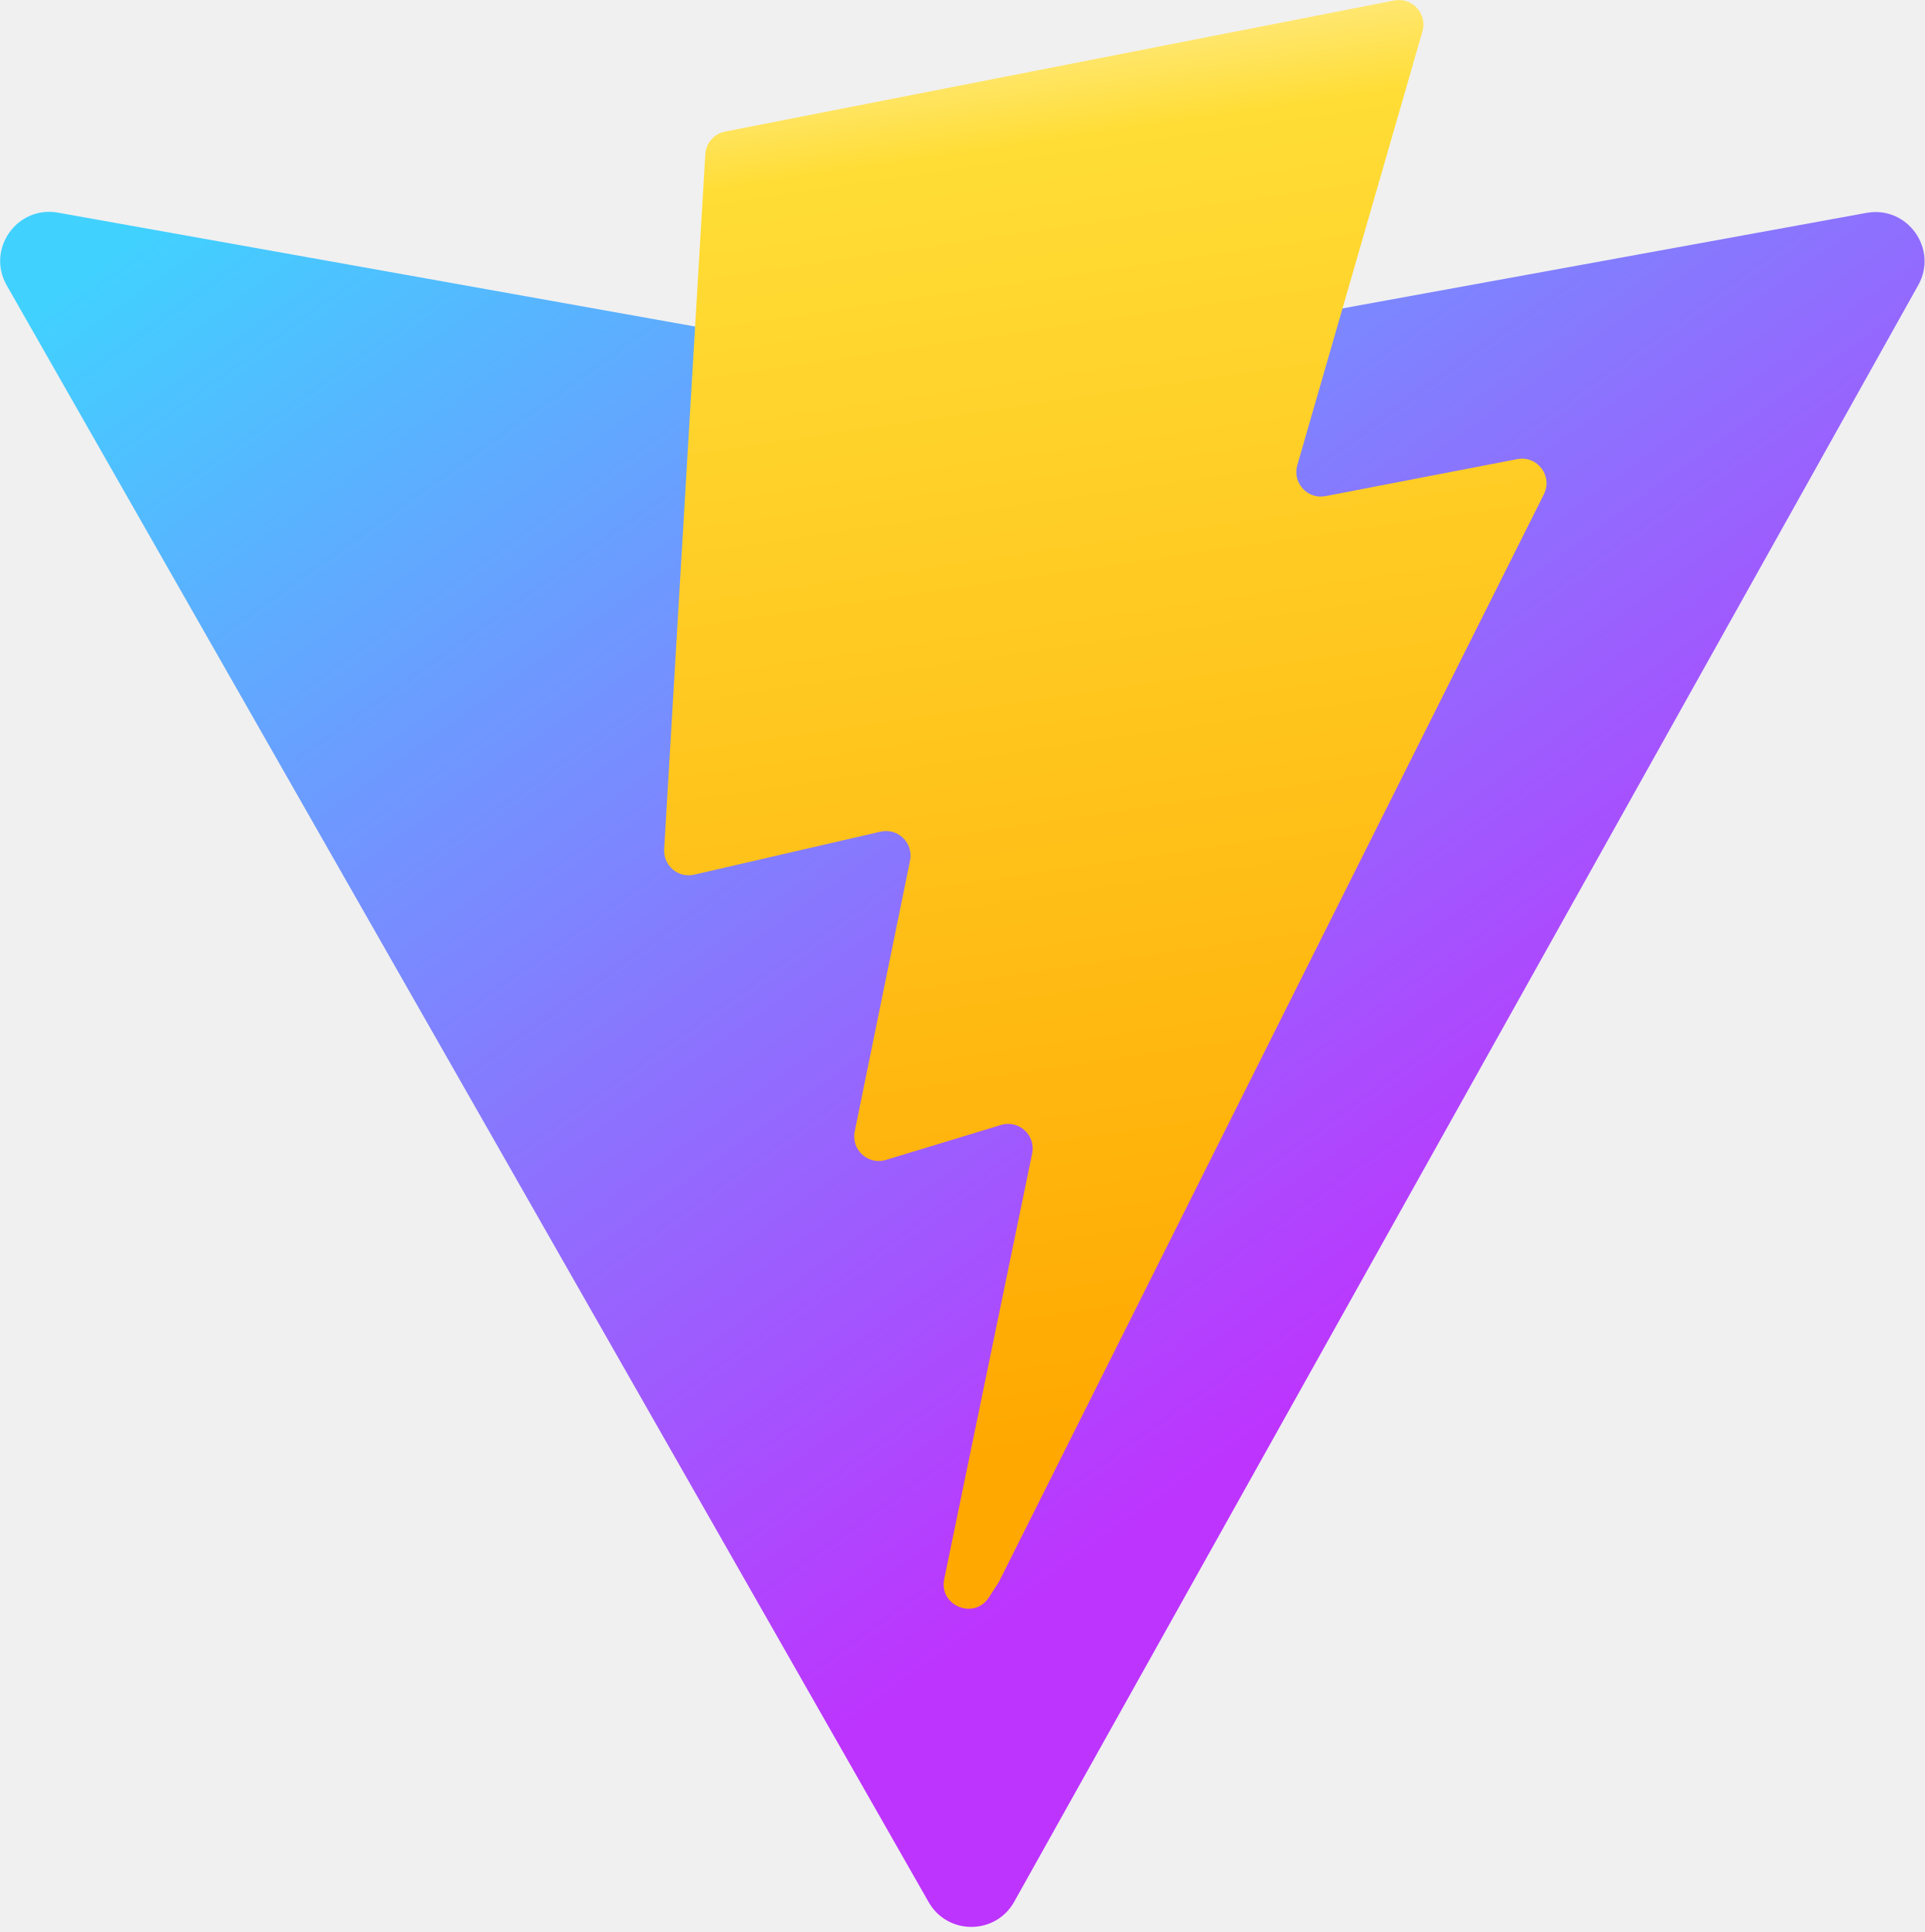
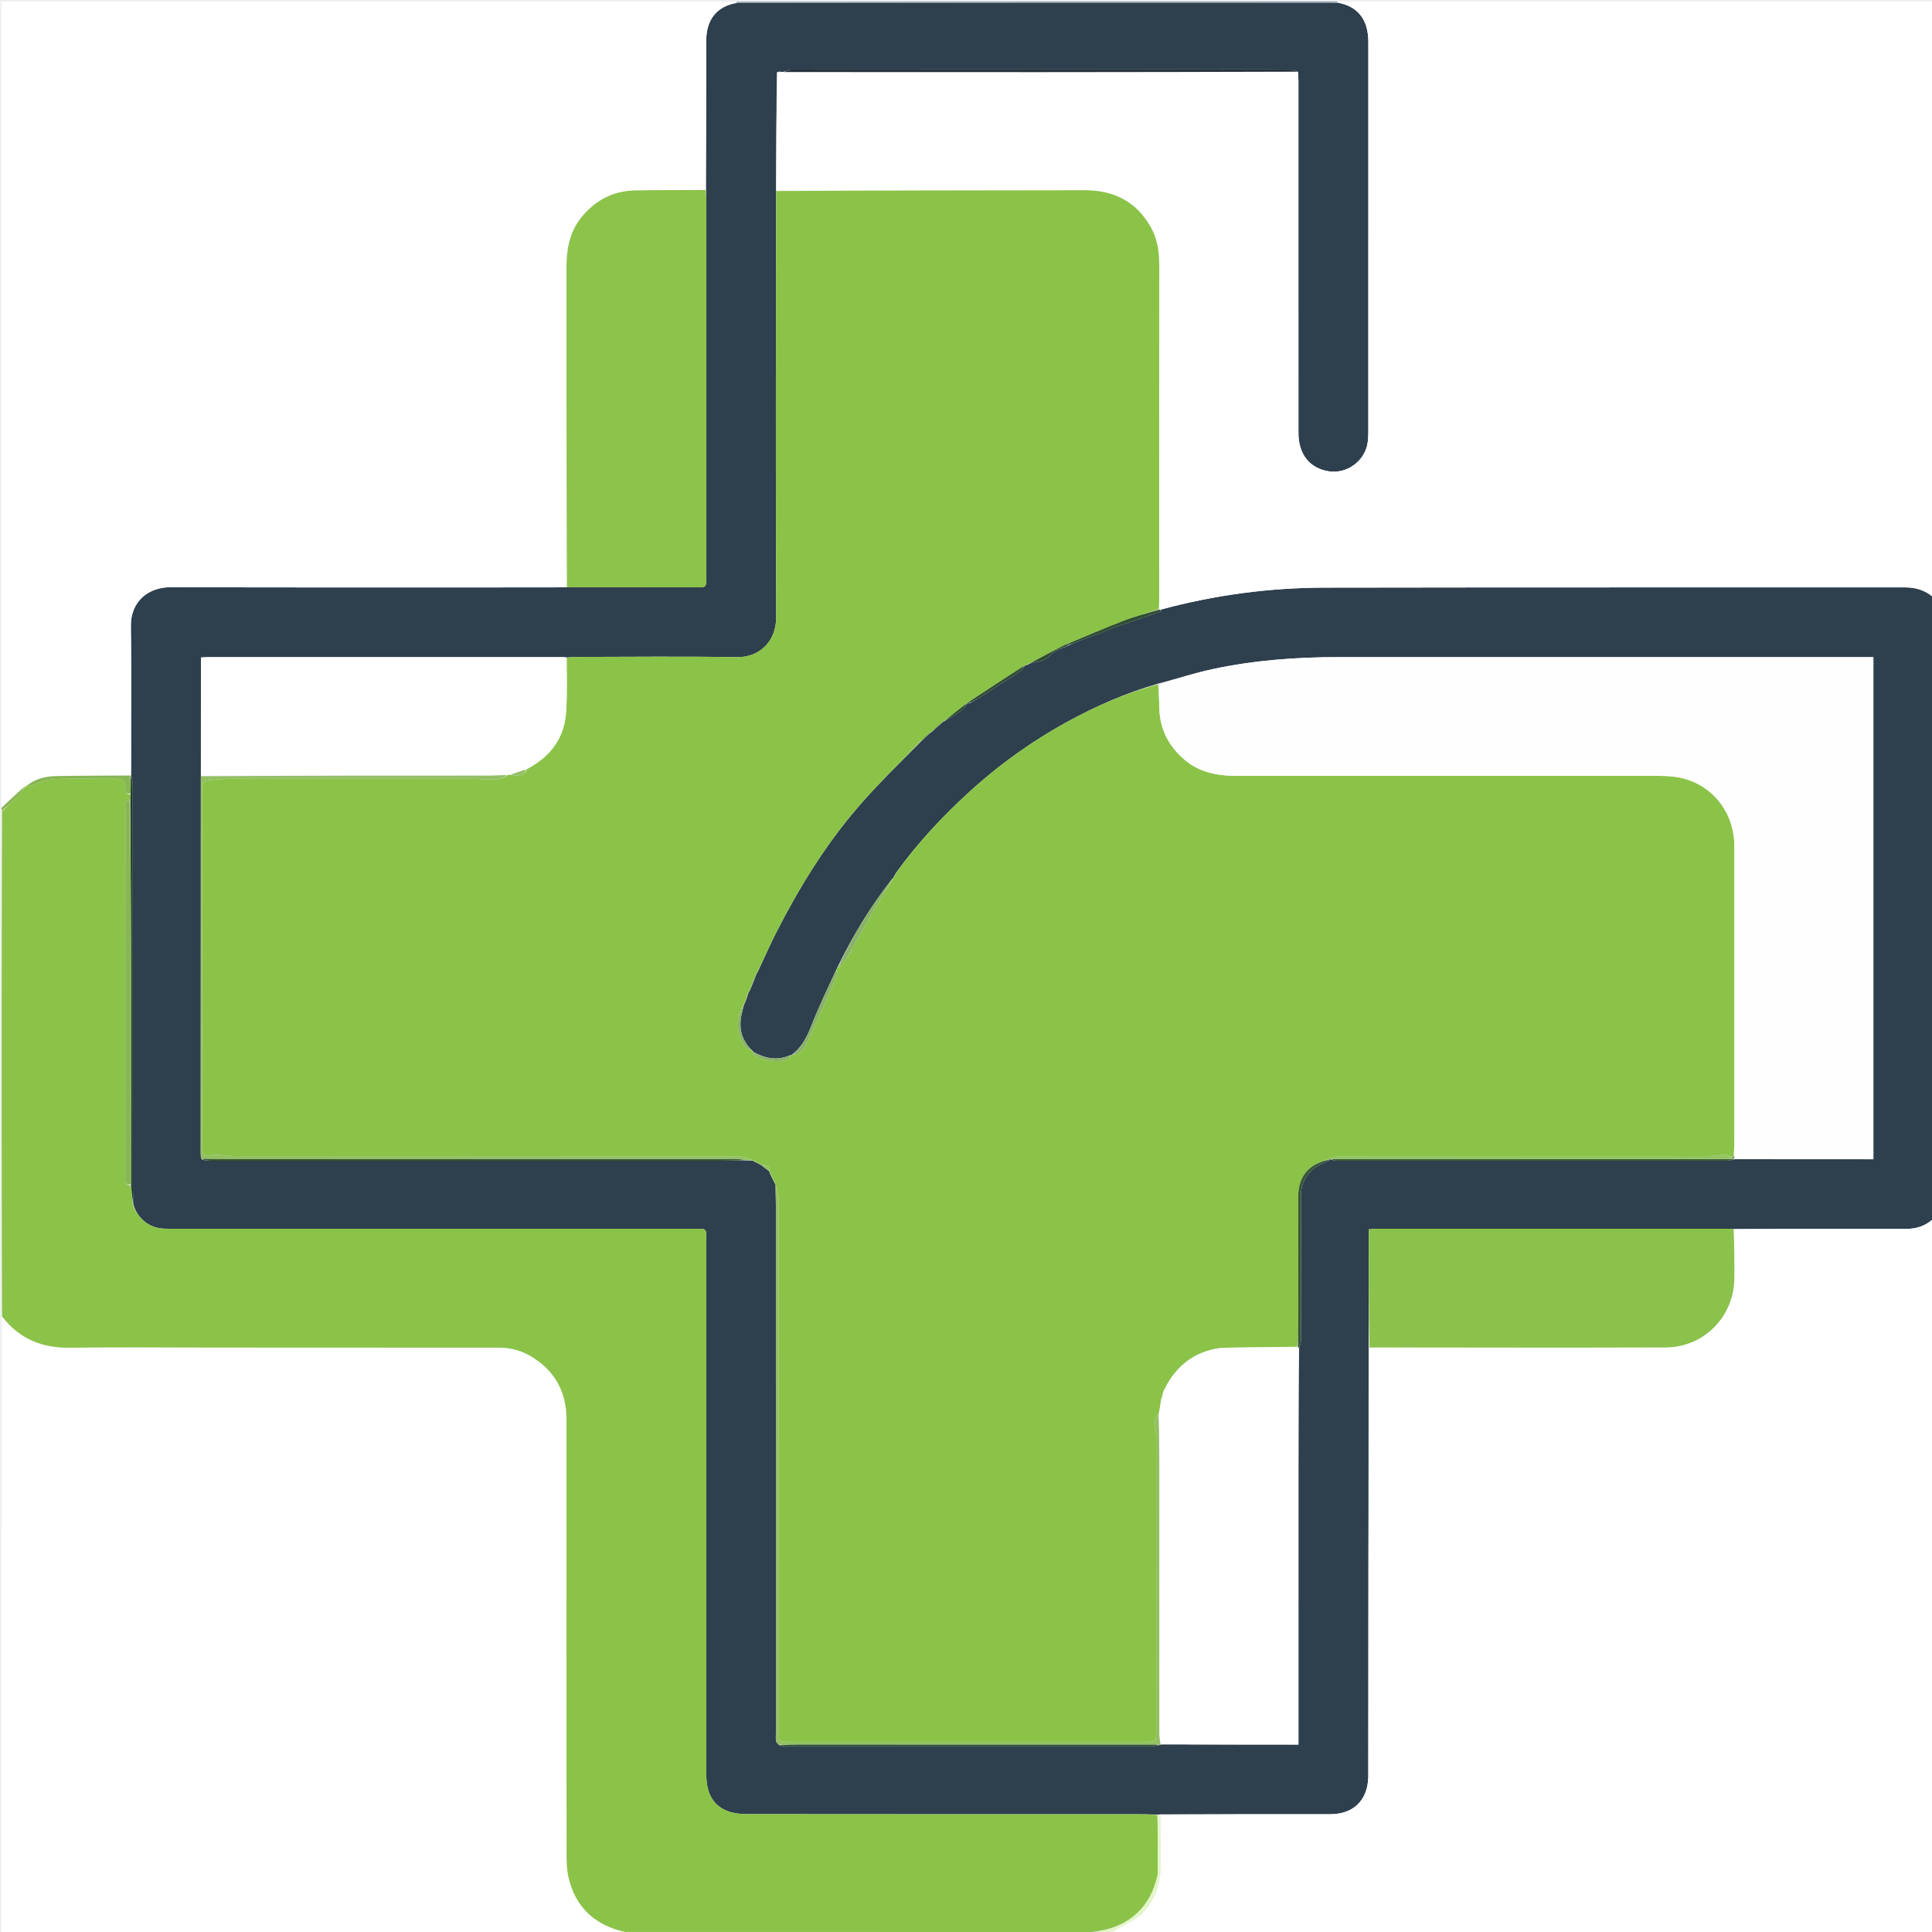
- <svg xmlns="http://www.w3.org/2000/svg" aria-hidden="true" role="img" class="iconify iconify--logos" width="31.88" height="32" preserveAspectRatio="xMidYMid meet" viewBox="0 0 256 257">
-   <defs>
-     <linearGradient id="IconifyId1813088fe1fbc01fb466" x1="-.828%" x2="57.636%" y1="7.652%" y2="78.411%">
-       <stop offset="0%" stop-color="#41D1FF" />
-       <stop offset="100%" stop-color="#BD34FE" />
-     </linearGradient>
-     <linearGradient id="IconifyId1813088fe1fbc01fb467" x1="43.376%" x2="50.316%" y1="2.242%" y2="89.03%">
-       <stop offset="0%" stop-color="#FFEA83" />
-       <stop offset="8.333%" stop-color="#FFDD35" />
-       <stop offset="100%" stop-color="#FFA800" />
-     </linearGradient>
-   </defs>
-   <path fill="url(#IconifyId1813088fe1fbc01fb466)" d="M255.153 37.938L134.897 252.976c-2.483 4.44-8.862 4.466-11.382.048L.875 37.958c-2.746-4.814 1.371-10.646 6.827-9.67l120.385 21.517a6.537 6.537 0 0 0 2.322-.004l117.867-21.483c5.438-.991 9.574 4.796 6.877 9.62Z" />
-   <path fill="url(#IconifyId1813088fe1fbc01fb467)" d="M185.432.063L96.44 17.501a3.268 3.268 0 0 0-2.634 3.014l-5.474 92.456a3.268 3.268 0 0 0 3.997 3.378l24.777-5.718c2.318-.535 4.413 1.507 3.936 3.838l-7.361 36.047c-.495 2.426 1.782 4.5 4.151 3.78l15.304-4.649c2.372-.72 4.652 1.36 4.15 3.788l-11.698 56.621c-.732 3.542 3.979 5.473 5.943 2.437l1.313-2.028l72.516-144.72c1.215-2.423-.88-5.186-3.54-4.672l-25.505 4.922c-2.396.462-4.435-1.77-3.759-4.114l16.646-57.705c.677-2.35-1.37-4.583-3.769-4.113Z" />
+ <svg xmlns="http://www.w3.org/2000/svg" version="1.1" id="Layer_1" x="0px" y="0px" width="100%" viewBox="0 0 1280 1280" enable-background="new 0 0 1280 1280" xml:space="preserve">
+   <path fill="#2E3F4E" opacity="1" stroke="none" d=" M1281,396   C1281,533.023 1281,670.047 1280.651,807.552   C1275.298,812.386 1269.502,814.189 1262.86,814.158   C1237.551,814.04 1212.241,814.085 1186.931,814.122   C1174.282,814.141 1161.633,814.276 1148.533,814.259   C1147.584,814.132 1147.085,814.08 1146.586,814.08   C1068.087,814.073 989.587,814.068 911.088,814.082   C909.81,814.082 908.531,814.327 906.843,814.499   C906.843,840.755 906.843,866.716 906.744,893.139   C906.608,986.595 906.571,1079.588 906.534,1172.581   C906.533,1174.248 906.575,1175.916 906.52,1177.58   C906.02,1192.798 896.661,1201.93 881.471,1201.955   C863.139,1201.985 844.806,1201.931 826.475,1201.962   C807.314,1201.995 788.154,1202.086 768.681,1202.084   C767.95,1202.124 767.534,1202.232 766.659,1202.203   C762.37,1202.036 758.54,1201.979 754.71,1201.979   C668.25,1201.973 581.79,1201.997 495.33,1201.898   C491.074,1201.893 486.58,1201.503 482.613,1200.109   C472.725,1196.634 467.948,1188.318 467.947,1175.957   C467.939,1057.512 467.941,939.067 467.939,820.621   C467.939,814.073 467.931,814.068 461.387,814.068   C346.274,814.067 231.16,814.067 116.047,814.065   C113.548,814.065 111.047,814.105 108.551,814.013   C98.959,813.661 90.872,807.29 88.325,797.677   C88.405,794.004 88.029,790.57 88.028,787.136   C87.997,697.924 88.012,608.711 87.961,519.498   C87.96,517.609 87.272,515.721 86.86,513.376   C86.828,480.275 87.205,447.624 86.703,414.987   C86.446,398.257 98.473,389.011 112.9,389.05   C197.178,389.278 281.456,389.168 365.733,389.164   C368.895,389.164 372.058,389.076 375.667,389.083   C404.587,389.131 433.061,389.125 461.534,389.117   C467.935,389.116 467.939,389.112 467.939,382.585   C467.94,299.328 467.941,216.071 467.933,132.815   C467.933,130.487 467.843,128.159 467.825,125.374   C467.871,92.087 467.838,59.257 467.925,26.427   C467.961,12.826 475.226,4.027 488.335,1.95   C490.298,2.037 491.797,1.999 493.297,1.999   C622.42,1.995 751.544,1.995 880.668,1.987   C882.494,1.986 884.32,1.888 886.533,1.874   C899.863,4.374 906.561,13.175 906.563,27.846   C906.577,113.827 906.579,199.809 906.56,285.791   C906.559,288.283 906.47,290.802 906.101,293.261   C904.253,305.601 892.223,314.275 879.978,312.195   C867.496,310.075 860.255,300.793 860.253,286.788   C860.242,209.138 860.25,131.488 860.239,53.838   C860.239,51.844 860.105,49.851 859.91,47.478   C858.098,46.733 856.412,46.056 854.723,46.05   C835.583,45.975 816.442,46.002 797.302,46.002   C706.427,46.002 615.552,45.992 524.677,46.07   C522.791,46.072 520.905,47.09 518.683,47.724   C517.893,47.758 517.437,47.7 516.926,47.388   C516.254,47.287 515.637,47.441 514.702,47.913   C514.345,74.207 514.306,100.183 514.172,126.598   C514.068,221.018 513.875,314.999 514.235,408.979   C514.294,424.466 503.641,435.674 488.007,435.399   C452.525,434.775 417.025,435.205 381.532,435.24   C379.553,435.242 377.574,435.542 375.166,435.59   C374.238,435.442 373.741,435.379 373.243,435.379   C294.693,435.374 216.143,435.373 137.593,435.384   C136.142,435.384 134.69,435.533 133.131,435.618   C133.131,461.935 133.131,487.881 133.062,514.304   C132.984,597.848 132.973,680.914 132.971,763.981   C132.971,764.977 133.074,765.973 133.148,767.234   C133.417,767.742 133.666,767.985 134.254,768.477   C136.413,768.827 138.233,769.014 140.053,769.015   C252.53,769.024 365.006,769.021 477.483,769.009   C483.147,769.009 488.811,768.928 494.849,768.82   C496.481,768.858 497.738,768.961 498.995,769.032   C498.995,769.001 498.94,769.032 499.163,769.284   C500.228,769.855 501.071,770.176 502.046,770.66   C502.414,771 502.679,771.082 503.149,771.308   C503.869,771.74 504.412,771.937 504.952,772.09   C504.948,772.046 504.88,772.102 505.018,772.404   C506.698,773.878 508.239,775.051 509.832,776.1   C509.883,775.978 509.762,776.217 509.74,776.577   C511.113,779.656 512.509,782.375 513.931,785.055   C513.957,785.017 513.866,785.036 513.821,785.502   C513.868,790.129 514.04,794.289 514.041,798.45   C514.056,915.009 514.053,1031.568 514.055,1148.127   C514.055,1149.958 513.87,1151.825 514.177,1153.606   C514.329,1154.495 515.4,1155.225 516.341,1156.324   C517.938,1156.749 519.249,1156.99 520.56,1156.991   C601.401,1157.007 682.243,1157.008 763.084,1156.967   C764.669,1156.966 766.254,1156.458 768.132,1156.125   C768.605,1155.974 768.783,1155.884 769.433,1155.804   C799.847,1155.814 829.791,1155.814 860.251,1155.814   C860.251,1153.355 860.251,1151.402 860.251,1149.45   C860.251,1090.473 860.239,1031.496 860.256,972.519   C860.264,946.031 860.328,919.544 860.728,892.911   C861.392,891.037 861.956,889.309 861.959,887.581   C862.006,855.789 862.101,823.997 861.898,792.206   C861.849,784.566 864.954,778.745 870.517,774.19   C873.251,771.951 876.831,770.744 880.233,768.977   C880.708,768.73 880.914,768.515 881.051,768.167   C881.045,768.095 881.029,767.952 881.255,768.016   C881.482,768.08 881.934,768.22 882.272,768.466   C883.764,768.813 884.917,769.002 886.07,769.003   C972.17,769.018 1058.271,769.024 1144.371,768.978   C1145.93,768.977 1147.488,768.349 1149.512,768.016   C1180.291,768.02 1210.604,768.02 1241.16,768.02   C1241.16,657.03 1241.16,546.343 1241.16,435.371   C1239.069,435.371 1237.415,435.371 1235.762,435.371   C1119.445,435.372 1003.128,435.394 886.812,435.359   C858.932,435.351 831.228,437.384 803.942,443.186   C791.644,445.8 779.618,449.691 767.101,452.98   C745.906,459.095 726.15,467.784 707.14,478.198   C682.952,491.448 660.728,507.491 640.496,526.201   C623.371,542.038 607.482,559.044 593.669,578.281   C592.856,579.567 592.327,580.706 591.802,581.818   C591.806,581.791 591.752,581.798 591.426,581.856   C576.858,600.271 564.923,620.041 554.699,641.173   C554.321,641.888 554.164,642.427 553.73,643.171   C548.136,655.337 542.425,667.143 537.648,679.316   C534.674,686.896 531.331,693.867 524.513,698.878   C524.321,698.896 523.972,699.062 523.587,699.098   C514.739,702.992 506.806,701.128 499.045,696.95   C498.999,696.998 499.092,696.906 498.978,696.595   C492.129,690.367 489.599,682.888 490.919,674.135   C491.382,671.071 492.39,668.09 493.098,665.03   C493.047,664.989 493.12,665.098 493.386,664.872   C494.497,662.136 495.342,659.627 496.094,657.059   C496.001,657 496.183,657.123 496.469,656.932   C497.858,653.847 498.962,650.952 500.139,647.887   C500.213,647.716 500.202,647.345 500.43,647.127   C500.828,646.312 500.998,645.716 501.111,645.052   C501.055,644.984 501.179,645.116 501.397,644.995   C501.839,644.298 502.064,643.721 502.508,642.816   C506.522,634.344 510.082,626.079 514.152,618.075   C529.207,588.464 546.559,560.232 568.212,535.003   C581.386,519.654 596.053,505.586 610.319,491.069   C612.71,489.102 614.83,487.009 616.975,484.95   C617,484.984 616.924,484.948 617.298,484.966   C620.12,482.669 622.568,480.354 625.007,478.019   C624.998,478 625.037,478.016 625.417,478.017   C629.576,475.57 633.47,473.278 637.079,470.602   C638.657,469.432 639.651,467.475 640.938,465.884   C640.966,465.893 640.93,465.94 641.197,465.967   C641.643,465.993 641.821,465.992 642.353,465.954   C645.096,464.481 647.519,463.1 649.866,461.6   C658.526,456.062 667.2,450.544 675.765,444.863   C677.111,443.97 677.92,442.269 679.106,440.868   C679.236,440.795 679.534,440.809 679.946,440.842   C684.947,437.817 691.151,439.47 695.514,434.376   C698.625,430.743 704.414,429.402 709.37,426.989   C711.99,425.961 714.215,424.894 716.513,424.02   C720.343,422.563 724.243,421.292 728.069,419.828   C732.087,418.29 735.995,416.45 740.052,415.034   C749.511,411.732 759.035,408.615 768.512,405.361   C768.807,405.26 768.87,404.482 769.37,403.833   C805.1,394.139 841.192,389.376 877.788,389.314   C1005.949,389.094 1134.111,389.209 1262.272,389.153   C1269.421,389.15 1275.686,391.176 1281,396  z" />
+   <path fill="#FFFFFF" opacity="1" stroke="none" d=" M860.034,47.858   C860.105,49.851 860.239,51.844 860.239,53.838   C860.25,131.488 860.242,209.138 860.253,286.788   C860.255,300.793 867.496,310.075 879.978,312.195   C892.223,314.275 904.253,305.601 906.101,293.261   C906.47,290.802 906.559,288.283 906.56,285.791   C906.579,199.809 906.577,113.827 906.563,27.846   C906.561,13.175 899.863,4.374 886.501,1.665   C886.081,1.416 886,1 886,1   C1017.594,1 1149.187,1 1281,1   C1281,132.354 1281,263.708 1281,395.531   C1275.686,391.176 1269.421,389.15 1262.272,389.153   C1134.111,389.209 1005.949,389.094 877.788,389.314   C841.192,389.376 805.1,394.139 769.133,403.756   C768.568,403.865 768.073,403.818 768.062,403.361   C768.037,399.572 768.009,396.241 768.009,392.909   C768.003,320.784 767.968,248.659 768.034,176.533   C768.042,167.574 767.055,158.893 762.663,150.955   C753.107,133.685 738.136,126.023 718.647,126.053   C650.521,126.159 582.394,126.134 514.268,126.159   C514.306,100.183 514.345,74.207 515.024,48.006   C516.104,47.735 516.543,47.689 516.981,47.642   C517.437,47.7 517.893,47.758 519.143,47.813   C633.303,47.826 746.669,47.842 860.034,47.858  z" />
+   <path fill="#FFFFFF" opacity="1" stroke="none" d=" M487.87,1.844   C475.226,4.027 467.961,12.826 467.925,26.427   C467.838,59.257 467.871,92.087 467.375,125.443   C451.415,126.021 435.93,125.827 420.459,126.193   C405.793,126.539 393.959,132.955 384.87,144.44   C377.229,154.093 375.317,165.396 375.316,177.299   C375.305,247.876 375.256,318.452 375.22,389.029   C372.058,389.076 368.895,389.164 365.733,389.164   C281.456,389.168 197.178,389.278 112.9,389.05   C98.473,389.011 86.446,398.257 86.703,414.987   C87.205,447.624 86.828,480.275 86.811,513.33   C86.807,513.74 86.683,513.792 86.236,513.815   C69.572,513.93 53.353,513.874 37.141,514.183   C29.801,514.323 22.815,516.198 16.939,520.944   C16.986,520.964 16.927,520.88 16.581,520.931   C11.156,525.655 6.078,530.327 1,535   C1,357.076 1,179.153 1,1   C163.021,1 325.042,1 487.509,1.213   C487.956,1.425 487.87,1.844 487.87,1.844  z" />
+   <path fill="#FFFFFF" opacity="1" stroke="none" d=" M1148.984,814.358   C1161.633,814.276 1174.282,814.141 1186.931,814.122   C1212.241,814.085 1237.551,814.04 1262.86,814.158   C1269.502,814.189 1275.298,812.386 1280.651,808.017   C1281,965.599 1281,1123.198 1281,1281   C1099.646,1281 918.292,1281 736.513,1280.638   C737.496,1279.542 738.954,1278.892 740.301,1278.06   C746.232,1274.394 753.25,1271.699 757.787,1266.742   C765.076,1258.778 768.737,1248.512 768.934,1237.477   C769.144,1225.705 768.99,1213.927 768.994,1202.152   C788.154,1202.086 807.314,1201.995 826.475,1201.962   C844.806,1201.931 863.139,1201.985 881.471,1201.955   C896.661,1201.93 906.02,1192.798 906.52,1177.58   C906.575,1175.916 906.533,1174.248 906.534,1172.581   C906.571,1079.588 906.608,986.595 907.222,893.172   C973.03,892.758 1038.261,892.936 1103.491,892.712   C1128.997,892.624 1148.867,872.197 1149.046,846.805   C1149.122,835.99 1149.01,825.174 1148.984,814.358  z" />
+   <path fill="#FFFFFF" opacity="1" stroke="none" d=" M414,1281   C276.405,1281 138.811,1281 1,1281   C1,1144.977 1,1008.953 1.343,872.503   C12.9,887.271 28.09,893.212 46.758,892.912   C76.898,892.429 107.052,892.785 137.2,892.796   C201.827,892.821 266.454,892.855 331.081,892.874   C339.14,892.876 346.58,895.212 353.253,899.49   C368.133,909.029 375.354,922.655 375.331,940.521   C375.212,1036.295 375.281,1132.07 375.368,1227.844   C375.373,1233.147 375.456,1238.602 376.64,1243.724   C381.271,1263.751 394.215,1275.518 414.065,1280.212   C414.023,1280.649 414.012,1280.824 414,1281  z" />
+   <path fill="#8BC349" opacity="1" stroke="none" d=" M414.095,1279.95   C394.215,1275.518 381.271,1263.751 376.64,1243.724   C375.456,1238.602 375.373,1233.147 375.368,1227.844   C375.281,1132.07 375.212,1036.295 375.331,940.521   C375.354,922.655 368.133,909.029 353.253,899.49   C346.58,895.212 339.14,892.876 331.081,892.874   C266.454,892.855 201.827,892.821 137.2,892.796   C107.052,892.785 76.898,892.429 46.758,892.912   C28.09,893.212 12.9,887.271 1.343,872.038   C1,760.646 1,649.292 1.356,537.431   C5.421,533.522 9.24,530.23 12.788,526.667   C14.44,525.008 15.564,522.826 16.927,520.88   C16.927,520.88 16.986,520.964 17.342,520.964   C18.505,520.794 19.323,520.671 20.114,520.448   C25.325,518.977 30.482,516.443 35.745,516.204   C49.187,515.592 62.678,516.123 76.146,515.934   C80.924,515.867 83.539,517.323 83.007,522.468   C82.75,524.961 83.674,526.313 86.408,526.363   C86.406,527.872 86.368,528.97 85.884,530.057   C81.533,530.471 83.073,533.541 83.071,535.48   C82.994,616.888 83.005,698.295 83.005,779.703   C83.005,780.369 83.073,781.042 82.997,781.699   C82.676,784.48 84.217,785.198 86.691,785.47   C87.203,789.916 87.624,793.915 88.044,797.915   C90.872,807.29 98.959,813.661 108.551,814.013   C111.047,814.105 113.548,814.065 116.047,814.065   C231.16,814.067 346.274,814.067 461.387,814.068   C467.931,814.068 467.939,814.073 467.939,820.621   C467.941,939.067 467.939,1057.512 467.947,1175.957   C467.948,1188.318 472.725,1196.634 482.613,1200.109   C486.58,1201.503 491.074,1201.893 495.33,1201.898   C581.79,1201.997 668.25,1201.973 754.71,1201.979   C758.54,1201.979 762.37,1202.036 766.762,1202.538   C767.228,1215.745 767.15,1228.479 767.013,1241.213   C767.001,1242.354 766.67,1243.507 766.384,1244.629   C761.041,1265.535 745.882,1277.944 722.567,1280.064   C718.607,1280 715.112,1280.01 711.618,1280.009   C612.443,1279.99 513.269,1279.97 414.095,1279.95  z" />
+   <path fill="#8697A5" opacity="1" stroke="none" d=" M488.335,1.95   C487.87,1.844 487.956,1.425 487.978,1.213   C620.357,1 752.715,1 885.536,1   C886,1 886.081,1.416 886.113,1.625   C884.32,1.888 882.494,1.986 880.668,1.987   C751.544,1.995 622.42,1.995 493.297,1.999   C491.797,1.999 490.298,2.037 488.335,1.95  z" />
+   <path fill="#C9F494" opacity="1" stroke="none" d=" M414.065,1280.212   C513.269,1279.97 612.443,1279.99 711.618,1280.009   C715.112,1280.01 718.607,1280 722.563,1280.281   C723.026,1280.566 723,1281 723,1281   C620.312,1281 517.625,1281 414.469,1281   C414.012,1280.824 414.023,1280.649 414.065,1280.212  z" />
+   <path fill="#E4F6C9" opacity="1" stroke="none" d=" M723.463,1281   C723,1281 723.026,1280.566 723.029,1280.349   C745.882,1277.944 761.041,1265.535 766.384,1244.629   C766.67,1243.507 767.001,1242.354 767.013,1241.213   C767.15,1228.479 767.228,1215.745 767.22,1202.675   C767.534,1202.232 767.95,1202.124 768.681,1202.084   C768.99,1213.927 769.144,1225.705 768.934,1237.477   C768.737,1248.512 765.076,1258.778 757.787,1266.742   C753.25,1271.699 746.232,1274.394 740.301,1278.06   C738.954,1278.892 737.496,1279.542 736.044,1280.638   C731.975,1281 727.951,1281 723.463,1281  z" />
+   <path fill="#87B653" opacity="1" stroke="none" d=" M16.581,520.931   C15.564,522.826 14.44,525.008 12.788,526.667   C9.24,530.23 5.421,533.522 1.356,536.963   C1,536.556 1,536.111 1,535.333   C6.078,530.327 11.156,525.655 16.581,520.931  z" />
+   <path fill="#8BC348" opacity="1" stroke="none" d=" M514.172,126.598   C582.394,126.134 650.521,126.159 718.647,126.053   C738.136,126.023 753.107,133.685 762.663,150.955   C767.055,158.893 768.042,167.574 768.034,176.533   C767.968,248.659 768.003,320.784 768.009,392.909   C768.009,396.241 768.037,399.572 767.7,403.507   C759.915,406.382 752.321,408.233 745.083,411.014   C732.151,415.983 719.433,421.513 706.268,426.846   C697.119,431.525 688.326,436.167 679.534,440.809   C679.534,440.809 679.236,440.795 678.753,440.919   C666.167,448.999 654.064,456.956 641.707,464.988   C641.278,465.355 641.104,465.647 640.93,465.94   C640.93,465.94 640.966,465.893 640.597,465.944   C635.165,470.002 630.101,474.009 625.037,478.016   C625.037,478.016 624.998,478 624.678,478.089   C621.88,480.435 619.402,482.692 616.924,484.948   C616.924,484.948 617,484.984 616.651,485.032   C614.217,487.035 612.133,488.989 610.049,490.943   C596.053,505.586 581.386,519.654 568.212,535.003   C546.559,560.232 529.207,588.464 514.152,618.075   C510.082,626.079 506.522,634.344 502.264,642.871   C501.593,643.874 501.386,644.495 501.179,645.116   C501.179,645.116 501.055,644.984 500.807,645.201   C500.44,646.06 500.321,646.703 500.202,647.345   C500.202,647.345 500.213,647.716 499.812,648.02   C498.336,651.256 497.259,654.19 496.183,657.123   C496.183,657.123 496.001,657 495.768,657.209   C494.73,659.978 493.925,662.538 493.12,665.098   C493.12,665.098 493.047,664.989 492.779,665.203   C487.435,674.626 487.639,683.853 493.051,692.73   C494.216,694.639 497.035,695.54 499.092,696.906   C499.092,696.906 498.999,696.998 499.047,697.319   C499.283,698.088 499.346,698.681 499.676,698.962   C504.29,702.893 517.448,704.395 522.623,701.486   C523.31,701.099 523.534,699.89 523.972,699.062   C523.972,699.062 524.321,698.896 524.916,698.924   C531.036,698.259 533.232,694.156 535.222,689.688   C539.68,679.678 544.331,669.754 548.767,659.734   C550.968,654.764 552.896,649.672 554.844,644.596   C554.99,644.216 554.306,643.516 554.008,642.965   C554.164,642.427 554.321,641.888 555.06,641.148   C556.676,639.806 557.808,638.741 558.72,637.512   C560.545,635.054 562.25,632.506 564.058,630.131   C564.195,630.316 564.277,630.366 564.36,630.415   C564.238,630.278 564.116,630.141 564.003,629.621   C569.2,620.128 574.32,610.978 579.598,601.921   C583.544,595.152 587.694,588.502 591.752,581.798   C591.752,581.798 591.806,581.791 592.144,581.741   C592.972,580.504 593.462,579.319 593.952,578.133   C607.482,559.044 623.371,542.038 640.496,526.201   C660.728,507.491 682.952,491.448 707.14,478.198   C726.15,467.784 745.906,459.095 767.254,453.425   C767.887,459.385 767.886,464.883 768.137,470.368   C768.722,483.177 774.132,493.674 783.544,502.277   C793.817,511.666 806.184,514.054 819.615,514.039   C913.098,513.933 1006.582,513.963 1100.066,514.064   C1105.18,514.069 1110.464,514.456 1115.377,515.764   C1135.713,521.175 1149.035,539.071 1149.048,560.601   C1149.088,625.59 1149.064,690.579 1149.05,755.568   C1149.049,758.727 1148.91,761.887 1148.619,765.212   C1147.932,765.915 1147.463,766.453 1146.916,766.609   C1145.347,765.851 1143.848,765.129 1142.368,765.166   C1138.741,765.258 1135.122,765.96 1131.5,765.962   C1050.056,766.012 968.612,765.993 887.167,766.043   C885.112,766.044 883.057,766.68 881.004,767.253   C881.007,767.486 881.029,767.952 881.029,767.952   C881.029,767.952 881.045,768.095 880.784,768.126   C880.348,768.198 880.172,768.239 879.625,768.263   C866.421,771.632 860.097,779.865 860.099,793.184   C860.103,820.68 860.122,848.177 860.096,875.673   C860.09,881.164 859.907,886.655 859.41,892.238   C845.379,892.486 831.743,892.595 818.109,892.827   C813.798,892.901 809.394,892.805 805.204,893.644   C788.781,896.934 777.737,906.956 770.61,922.054   C769.905,923.755 769.54,925.409 769.173,927.482   C768.746,930.934 768.322,933.968 767.497,937.013   C766.401,938.445 765.13,939.862 765.122,941.286   C765.104,944.74 765.96,948.196 765.964,951.651   C766.021,1016.623 766.007,1081.595 766.005,1146.568   C766.005,1154.01 765.999,1154.01 758.62,1154.01   C680.154,1154.009 601.688,1154.008 523.221,1154.007   C515.987,1154.007 515.985,1154.008 515.986,1146.766   C515.989,1029.317 516.01,911.867 515.908,794.417   C515.905,791.29 514.577,788.163 513.866,785.036   C513.866,785.036 513.957,785.017 513.962,784.652   C512.565,781.597 511.163,778.907 509.762,776.217   C509.762,776.217 509.883,775.978 509.875,775.708   C509.448,772.468 507.618,771.607 504.88,772.102   C504.88,772.102 504.948,772.046 504.815,771.813   C504.112,771.411 503.542,771.242 502.973,771.073   C502.679,771.082 502.414,771 501.93,770.302   C500.767,769.531 499.854,769.282 498.94,769.032   C498.94,769.032 498.995,769.001 498.79,768.729   C495.444,767.64 492.303,766.113 489.16,766.11   C377.878,765.985 266.596,766.015 155.314,765.968   C150.189,765.965 144.948,764.658 139.969,765.382   C133.823,766.277 133.964,763.148 133.967,758.914   C134.017,680.45 134.005,601.986 134.006,523.521   C134.006,522.355 133.641,521.007 134.106,520.069   C134.697,518.875 135.866,517.274 136.949,517.136   C141.868,516.51 146.844,516.05 151.8,516.044   C206.275,515.974 260.75,515.994 315.225,516.023   C317.199,516.024 319.218,516.728 321.138,516.486   C326.159,515.851 331.7,517.707 336.356,513.447   C337.118,513.253 337.571,513.21 338.314,513.416   C342.685,514.064 346.935,514.913 349.158,509.533   C364.753,501.347 373.952,488.969 375.068,471.571   C375.832,459.653 375.46,447.662 375.596,435.703   C377.574,435.542 379.553,435.242 381.532,435.24   C417.025,435.205 452.525,434.775 488.007,435.399   C503.641,435.674 514.294,424.466 514.235,408.979   C513.875,314.999 514.068,221.018 514.172,126.598  z" />
+   <path fill="#FDFEFD" opacity="1" stroke="none" d=" M1148.836,765.047   C1148.91,761.887 1149.049,758.727 1149.05,755.568   C1149.064,690.579 1149.088,625.59 1149.048,560.601   C1149.035,539.071 1135.713,521.175 1115.377,515.764   C1110.464,514.456 1105.18,514.069 1100.066,514.064   C1006.582,513.963 913.098,513.933 819.615,514.039   C806.184,514.054 793.817,511.666 783.544,502.277   C774.132,493.674 768.722,483.177 768.137,470.368   C767.886,464.883 767.887,459.385 767.621,453.448   C779.618,449.691 791.644,445.8 803.942,443.186   C831.228,437.384 858.932,435.351 886.812,435.359   C1003.128,435.394 1119.445,435.372 1235.762,435.371   C1237.415,435.371 1239.069,435.371 1241.16,435.371   C1241.16,546.343 1241.16,657.03 1241.16,768.02   C1210.604,768.02 1180.291,768.02 1149.553,767.981   C1149.129,767.943 1149.092,767.841 1149.085,767.49   C1148.997,766.441 1148.916,765.744 1148.836,765.047  z" />
+   <path fill="#8CC34A" opacity="1" stroke="none" d=" M375.667,389.083   C375.256,318.452 375.305,247.876 375.316,177.299   C375.317,165.396 377.229,154.093 384.87,144.44   C393.959,132.955 405.793,126.539 420.459,126.193   C435.93,125.827 451.415,126.021 467.344,125.901   C467.843,128.159 467.933,130.487 467.933,132.815   C467.941,216.071 467.94,299.328 467.939,382.585   C467.939,389.112 467.935,389.116 461.534,389.117   C433.061,389.125 404.587,389.131 375.667,389.083  z" />
+   <path fill="#FEFFFE" opacity="1" stroke="none" d=" M767.898,937.002   C768.322,933.968 768.746,930.934 769.412,927.242   C770.086,925.058 770.519,923.533 770.951,922.007   C777.737,906.956 788.781,896.934 805.204,893.644   C809.394,892.805 813.798,892.901 818.109,892.827   C831.743,892.595 845.379,892.486 859.499,892.497   C860.111,892.796 860.239,892.926 860.367,893.056   C860.328,919.544 860.264,946.031 860.256,972.519   C860.239,1031.496 860.251,1090.473 860.251,1149.45   C860.251,1151.402 860.251,1153.355 860.251,1155.814   C829.791,1155.814 799.847,1155.814 769.244,1155.451   C768.408,1152.787 768.078,1150.486 768.077,1148.186   C768.055,1088.104 768.075,1028.022 768.064,967.941   C768.063,957.628 767.956,947.315 767.898,937.002  z" />
+   <path fill="#FEFFFE" opacity="1" stroke="none" d=" M338.024,513.167   C337.571,513.21 337.118,513.253 335.955,513.333   C331.43,513.55 327.614,513.884 323.799,513.885   C260.243,513.89 196.687,513.854 133.131,513.827   C133.131,487.881 133.131,461.935 133.131,435.618   C134.69,435.533 136.142,435.384 137.593,435.384   C216.143,435.373 294.693,435.374 373.243,435.379   C373.741,435.379 374.238,435.442 375.166,435.59   C375.46,447.662 375.832,459.653 375.068,471.571   C373.952,488.969 364.753,501.347 348.778,509.567   C344.78,510.945 341.402,512.056 338.024,513.167  z" />
+   <path fill="#8BC24B" opacity="1" stroke="none" d=" M1148.533,814.259   C1149.01,825.174 1149.122,835.99 1149.046,846.805   C1148.867,872.197 1128.997,892.624 1103.491,892.712   C1038.261,892.936 973.03,892.758 907.321,892.709   C906.843,866.716 906.843,840.755 906.843,814.499   C908.531,814.327 909.81,814.082 911.088,814.082   C989.587,814.068 1068.087,814.073 1146.586,814.08   C1147.085,814.08 1147.584,814.132 1148.533,814.259  z" />
+   <path fill="#93C063" opacity="1" stroke="none" d=" M767.497,937.013   C767.956,947.315 768.063,957.628 768.064,967.941   C768.075,1028.022 768.055,1088.104 768.077,1148.186   C768.078,1150.486 768.408,1152.787 768.773,1155.441   C768.783,1155.884 768.605,1155.974 767.689,1156.02   C765.954,1155.946 764.955,1155.891 763.957,1155.89   C685.652,1155.878 607.347,1155.867 529.042,1155.868   C524.713,1155.868 520.384,1155.971 516.055,1156.027   C515.4,1155.225 514.329,1154.495 514.177,1153.606   C513.87,1151.825 514.055,1149.958 514.055,1148.127   C514.053,1031.568 514.056,915.009 514.041,798.45   C514.04,794.289 513.868,790.129 513.821,785.502   C514.577,788.163 515.905,791.29 515.908,794.417   C516.01,911.867 515.989,1029.317 515.986,1146.766   C515.985,1154.008 515.987,1154.007 523.221,1154.007   C601.688,1154.008 680.154,1154.009 758.62,1154.01   C765.999,1154.01 766.005,1154.01 766.005,1146.568   C766.007,1081.595 766.021,1016.623 765.964,951.651   C765.96,948.196 765.104,944.74 765.122,941.286   C765.13,939.862 766.401,938.445 767.497,937.013  z" />
+   <path fill="#93C063" opacity="1" stroke="none" d=" M133.062,514.304   C196.687,513.854 260.243,513.89 323.799,513.885   C327.614,513.884 331.43,513.55 335.646,513.485   C331.7,517.707 326.159,515.851 321.138,516.486   C319.218,516.728 317.199,516.024 315.225,516.023   C260.75,515.994 206.275,515.974 151.8,516.044   C146.844,516.05 141.868,516.51 136.949,517.136   C135.866,517.274 134.697,518.875 134.106,520.069   C133.641,521.007 134.006,522.355 134.006,523.521   C134.005,601.986 134.017,680.45 133.967,758.914   C133.964,763.148 133.823,766.277 139.969,765.382   C144.948,764.658 150.189,765.965 155.314,765.968   C266.596,766.015 377.878,765.985 489.16,766.11   C492.303,766.113 495.444,767.64 498.79,768.76   C497.738,768.961 496.481,768.858 494.501,768.553   C491.511,768.167 489.243,767.982 486.708,767.567   C484.634,767.492 482.828,767.647 480.554,767.847   C368.2,767.902 256.314,767.914 144.428,767.913   C141.269,767.913 138.11,767.771 134.774,767.513   C134.108,767.21 133.618,767.09 133.129,766.969   C133.074,765.973 132.971,764.977 132.971,763.981   C132.973,680.914 132.984,597.848 133.062,514.304  z" />
+   <path fill="#27323E" opacity="1" stroke="none" d=" M859.91,47.478   C746.669,47.842 633.303,47.826 519.478,47.722   C520.905,47.09 522.791,46.072 524.677,46.07   C615.552,45.992 706.427,46.002 797.302,46.002   C816.442,46.002 835.583,45.975 854.723,46.05   C856.412,46.056 858.098,46.733 859.91,47.478  z" />
+   <path fill="#305729" opacity="1" stroke="none" d=" M134.951,767.696   C138.11,767.771 141.269,767.913 144.428,767.913   C256.314,767.914 368.2,767.902 480.974,767.923   C483.567,767.902 485.271,767.85 486.975,767.798   C489.243,767.982 491.511,768.167 494.127,768.618   C488.811,768.928 483.147,769.009 477.483,769.009   C365.006,769.021 252.53,769.024 140.053,769.015   C138.233,769.014 136.413,768.827 134.511,768.339   C134.603,767.866 134.777,767.781 134.951,767.696  z" />
+   <path fill="#24412B" opacity="1" stroke="none" d=" M86.33,530.068   C86.368,528.97 86.406,527.872 86.53,525.984   C86.638,521.393 86.66,517.593 86.683,513.792   C86.683,513.792 86.807,513.74 86.856,513.786   C87.272,515.721 87.96,517.609 87.961,519.498   C88.012,608.711 87.997,697.924 88.028,787.136   C88.029,790.57 88.405,794.004 88.325,797.677   C87.624,793.915 87.203,789.916 86.797,785.009   C86.837,736.184 86.941,688.267 86.863,640.349   C86.804,603.588 86.516,566.828 86.33,530.068  z" />
+   <path fill="#375735" opacity="1" stroke="none" d=" M860.728,892.911   C860.239,892.926 860.111,892.796 859.895,892.406   C859.907,886.655 860.09,881.164 860.096,875.673   C860.122,848.177 860.103,820.68 860.099,793.184   C860.097,779.865 866.421,771.632 879.631,768.46   C880.009,768.675 880.028,769.07 880.028,769.07   C876.831,770.744 873.251,771.951 870.517,774.19   C864.954,778.745 861.849,784.566 861.898,792.206   C862.101,823.997 862.006,855.789 861.959,887.581   C861.956,889.309 861.392,891.037 860.728,892.911  z" />
+   <path fill="#2F5629" opacity="1" stroke="none" d=" M1149.087,767.978   C1147.488,768.349 1145.93,768.977 1144.371,768.978   C1058.271,769.024 972.17,769.018 886.07,769.003   C884.917,769.002 883.764,768.813 882.537,768.365   C882.64,767.952 882.816,767.886 883.46,767.859   C962.959,767.908 1041.989,767.922 1121.019,767.921   C1129.669,767.921 1138.319,767.841 1147.321,767.858   C1148.146,767.893 1148.619,767.867 1149.092,767.841   C1149.092,767.841 1149.129,767.943 1149.087,767.978  z" />
+   <path fill="#27482D" opacity="1" stroke="none" d=" M516.341,1156.324   C520.384,1155.971 524.713,1155.868 529.042,1155.868   C607.347,1155.867 685.652,1155.878 763.957,1155.89   C764.955,1155.891 765.954,1155.946 767.396,1156.081   C766.254,1156.458 764.669,1156.966 763.084,1156.967   C682.243,1157.008 601.401,1157.007 520.56,1156.991   C519.249,1156.99 517.938,1156.749 516.341,1156.324  z" />
+   <path fill="#89B368" opacity="1" stroke="none" d=" M591.426,581.856   C587.694,588.502 583.544,595.152 579.598,601.921   C574.32,610.978 569.2,620.128 564.006,629.619   C564,630 564.004,629.995 564.004,629.995   C562.25,632.506 560.545,635.054 558.72,637.512   C557.808,638.741 556.676,639.806 555.282,640.97   C564.923,620.041 576.858,600.271 591.426,581.856  z" />
+   <path fill="#2E4D2F" opacity="1" stroke="none" d=" M706.625,426.809   C719.433,421.513 732.151,415.983 745.083,411.014   C752.321,408.233 759.915,406.382 767.711,403.965   C768.073,403.818 768.568,403.865 768.805,403.942   C768.87,404.482 768.807,405.26 768.512,405.361   C759.035,408.615 749.511,411.732 740.052,415.034   C735.995,416.45 732.087,418.29 728.069,419.828   C724.243,421.292 720.343,422.563 716.513,424.02   C714.215,424.894 711.99,425.961 708.973,426.967   C707.684,426.932 707.155,426.87 706.625,426.809  z" />
+   <path fill="#89B368" opacity="1" stroke="none" d=" M553.73,643.171   C554.306,643.516 554.99,644.216 554.844,644.596   C552.896,649.672 550.968,654.764 548.767,659.734   C544.331,669.754 539.68,679.678 535.222,689.688   C533.232,694.156 531.036,698.259 525.108,698.907   C531.331,693.867 534.674,686.896 537.648,679.316   C542.425,667.143 548.136,655.337 553.73,643.171  z" />
+   <path fill="#304E32" opacity="1" stroke="none" d=" M641.962,464.913   C654.064,456.956 666.167,448.999 678.623,440.992   C677.92,442.269 677.111,443.97 675.765,444.863   C667.2,450.544 658.526,456.062 649.866,461.6   C647.519,463.1 645.096,464.481 642.35,465.684   C641.983,465.272 641.972,465.093 641.962,464.913  z" />
+   <path fill="#304E32" opacity="1" stroke="none" d=" M706.268,426.846   C707.155,426.87 707.684,426.932 708.61,427.015   C704.414,429.402 698.625,430.743 695.514,434.376   C691.151,439.47 684.947,437.817 679.946,440.842   C688.326,436.167 697.119,431.525 706.268,426.846  z" />
+   <path fill="#89B368" opacity="1" stroke="none" d=" M498.978,696.595   C497.035,695.54 494.216,694.639 493.051,692.73   C487.639,683.853 487.435,674.626 492.83,665.244   C492.39,668.09 491.382,671.071 490.919,674.135   C489.599,682.888 492.129,690.367 498.978,696.595  z" />
+   <path fill="#89B368" opacity="1" stroke="none" d=" M523.587,699.098   C523.534,699.89 523.31,701.099 522.623,701.486   C517.448,704.395 504.29,702.893 499.676,698.962   C499.346,698.681 499.283,698.088 499.093,697.272   C506.806,701.128 514.739,702.992 523.587,699.098  z" />
+   <path fill="#2D4E2C" opacity="1" stroke="none" d=" M625.417,478.017   C630.101,474.009 635.165,470.002 640.569,465.936   C639.651,467.475 638.657,469.432 637.079,470.602   C633.47,473.278 629.576,475.57 625.417,478.017  z" />
+   <path fill="#2D4E2C" opacity="1" stroke="none" d=" M617.298,484.966   C619.402,482.692 621.88,480.435 624.687,478.108   C622.568,480.354 620.12,482.669 617.298,484.966  z" />
+   <path fill="#2D4E2C" opacity="1" stroke="none" d=" M610.319,491.069   C612.133,488.989 614.217,487.035 616.626,484.999   C614.83,487.009 612.71,489.102 610.319,491.069  z" />
+   <path fill="#93C063" opacity="1" stroke="none" d=" M509.74,776.577   C511.163,778.907 512.565,781.597 513.936,784.69   C512.509,782.375 511.113,779.656 509.74,776.577  z" />
+   <path fill="#89B368" opacity="1" stroke="none" d=" M496.469,656.932   C497.259,654.19 498.336,651.256 499.739,648.191   C498.962,650.952 497.858,653.847 496.469,656.932  z" />
+   <path fill="#89B368" opacity="1" stroke="none" d=" M493.386,664.872   C493.925,662.538 494.73,659.978 495.861,657.268   C495.342,659.627 494.497,662.136 493.386,664.872  z" />
+   <path fill="#93C063" opacity="1" stroke="none" d=" M505.018,772.404   C507.618,771.607 509.448,772.468 509.824,775.831   C508.239,775.051 506.698,773.878 505.018,772.404  z" />
+   <path fill="#89B368" opacity="1" stroke="none" d=" M593.669,578.281   C593.462,579.319 592.972,580.504 592.14,581.767   C592.327,580.706 592.856,579.567 593.669,578.281  z" />
+   <path fill="#27323E" opacity="1" stroke="none" d=" M516.926,47.388   C516.543,47.689 516.104,47.735 515.343,47.688   C515.637,47.441 516.254,47.287 516.926,47.388  z" />
+   <path fill="#93C063" opacity="1" stroke="none" d=" M499.163,769.284   C499.854,769.282 500.767,769.531 501.797,770.138   C501.071,770.176 500.228,769.855 499.163,769.284  z" />
+   <path fill="#89B368" opacity="1" stroke="none" d=" M501.397,644.995   C501.386,644.495 501.593,643.874 502.044,643.198   C502.064,643.721 501.839,644.298 501.397,644.995  z" />
+   <path fill="#93C063" opacity="1" stroke="none" d=" M503.149,771.308   C503.542,771.242 504.112,771.411 504.818,771.857   C504.412,771.937 503.869,771.74 503.149,771.308  z" />
+   <path fill="#7DAD61" opacity="1" stroke="none" d=" M882.992,767.82   C882.816,767.886 882.64,767.952 882.199,768.119   C881.934,768.22 881.482,768.08 881.255,768.016   C881.029,767.952 881.007,767.486 881.287,767.263   C882.043,767.3 882.517,767.56 882.992,767.82  z" />
+   <path fill="#7DAD61" opacity="1" stroke="none" d=" M134.774,767.513   C134.777,767.781 134.603,767.866 134.172,768.089   C133.666,767.985 133.417,767.742 133.148,767.234   C133.618,767.09 134.108,767.21 134.774,767.513  z" />
+   <path fill="#89B368" opacity="1" stroke="none" d=" M500.43,647.127   C500.321,646.703 500.44,646.06 500.863,645.269   C500.998,645.716 500.828,646.312 500.43,647.127  z" />
+   <path fill="#2D4E2C" opacity="1" stroke="none" d=" M641.707,464.988   C641.972,465.093 641.983,465.272 641.996,465.721   C641.821,465.992 641.643,465.993 641.197,465.967   C641.104,465.647 641.278,465.355 641.707,464.988  z" />
+   <path fill="#2F5629" opacity="1" stroke="none" d=" M880.233,768.977   C880.028,769.07 880.009,768.675 880.003,768.478   C880.172,768.239 880.348,768.198 880.789,768.198   C880.914,768.515 880.708,768.73 880.233,768.977  z" />
+   <path fill="#87B653" opacity="1" stroke="none" d=" M86.236,513.815   C86.66,517.593 86.638,521.393 86.494,525.573   C83.674,526.313 82.75,524.961 83.007,522.468   C83.539,517.323 80.924,515.867 76.146,515.934   C62.678,516.123 49.187,515.592 35.745,516.204   C30.482,516.443 25.325,518.977 20.114,520.448   C19.323,520.671 18.505,520.794 17.295,520.943   C22.815,516.198 29.801,514.323 37.141,514.183   C53.353,513.874 69.572,513.93 86.236,513.815  z" />
+   <path fill="#87B653" opacity="1" stroke="none" d=" M85.884,530.057   C86.516,566.828 86.804,603.588 86.863,640.349   C86.941,688.267 86.837,736.184 86.706,784.563   C84.217,785.198 82.676,784.48 82.997,781.699   C83.073,781.042 83.005,780.369 83.005,779.703   C83.005,698.295 82.994,616.888 83.071,535.48   C83.073,533.541 81.533,530.471 85.884,530.057  z" />
+   <path fill="#91C461" opacity="1" stroke="none" d=" M883.46,767.859   C882.517,767.56 882.043,767.3 881.285,767.03   C883.057,766.68 885.112,766.044 887.167,766.043   C968.612,765.993 1050.056,766.012 1131.5,765.962   C1135.122,765.96 1138.741,765.258 1142.368,765.166   C1143.848,765.129 1145.347,765.851 1146.91,766.811   C1146.983,767.394 1146.969,767.798 1146.969,767.798   C1138.319,767.841 1129.669,767.921 1121.019,767.921   C1041.989,767.922 962.959,767.908 883.46,767.859  z" />
+   <path fill="#93C063" opacity="1" stroke="none" d=" M338.314,513.416   C341.402,512.056 344.78,510.945 348.537,509.8   C346.935,514.913 342.685,514.064 338.314,513.416  z" />
+   <path fill="#93C063" opacity="1" stroke="none" d=" M770.61,922.054   C770.519,923.533 770.086,925.058 769.414,926.823   C769.54,925.409 769.905,923.755 770.61,922.054  z" />
+   <path fill="#7DAD61" opacity="1" stroke="none" d=" M1147.321,767.858   C1146.969,767.798 1146.983,767.394 1146.988,767.193   C1147.463,766.453 1147.932,765.915 1148.619,765.212   C1148.916,765.744 1148.997,766.441 1149.085,767.49   C1148.619,767.867 1148.146,767.893 1147.321,767.858  z" />
+   <path fill="#89B368" opacity="1" stroke="none" d=" M563.997,630.002   C564.116,630.141 564.238,630.278 564.36,630.415   C564.277,630.366 564.195,630.316 564.058,630.131   C564.004,629.995 564,630 563.997,630.002  z" />
+   <path fill="#7DAD61" opacity="1" stroke="none" d=" M486.708,767.567   C485.271,767.85 483.567,767.902 481.442,767.878   C482.828,767.647 484.634,767.492 486.708,767.567  z" />
</svg>
